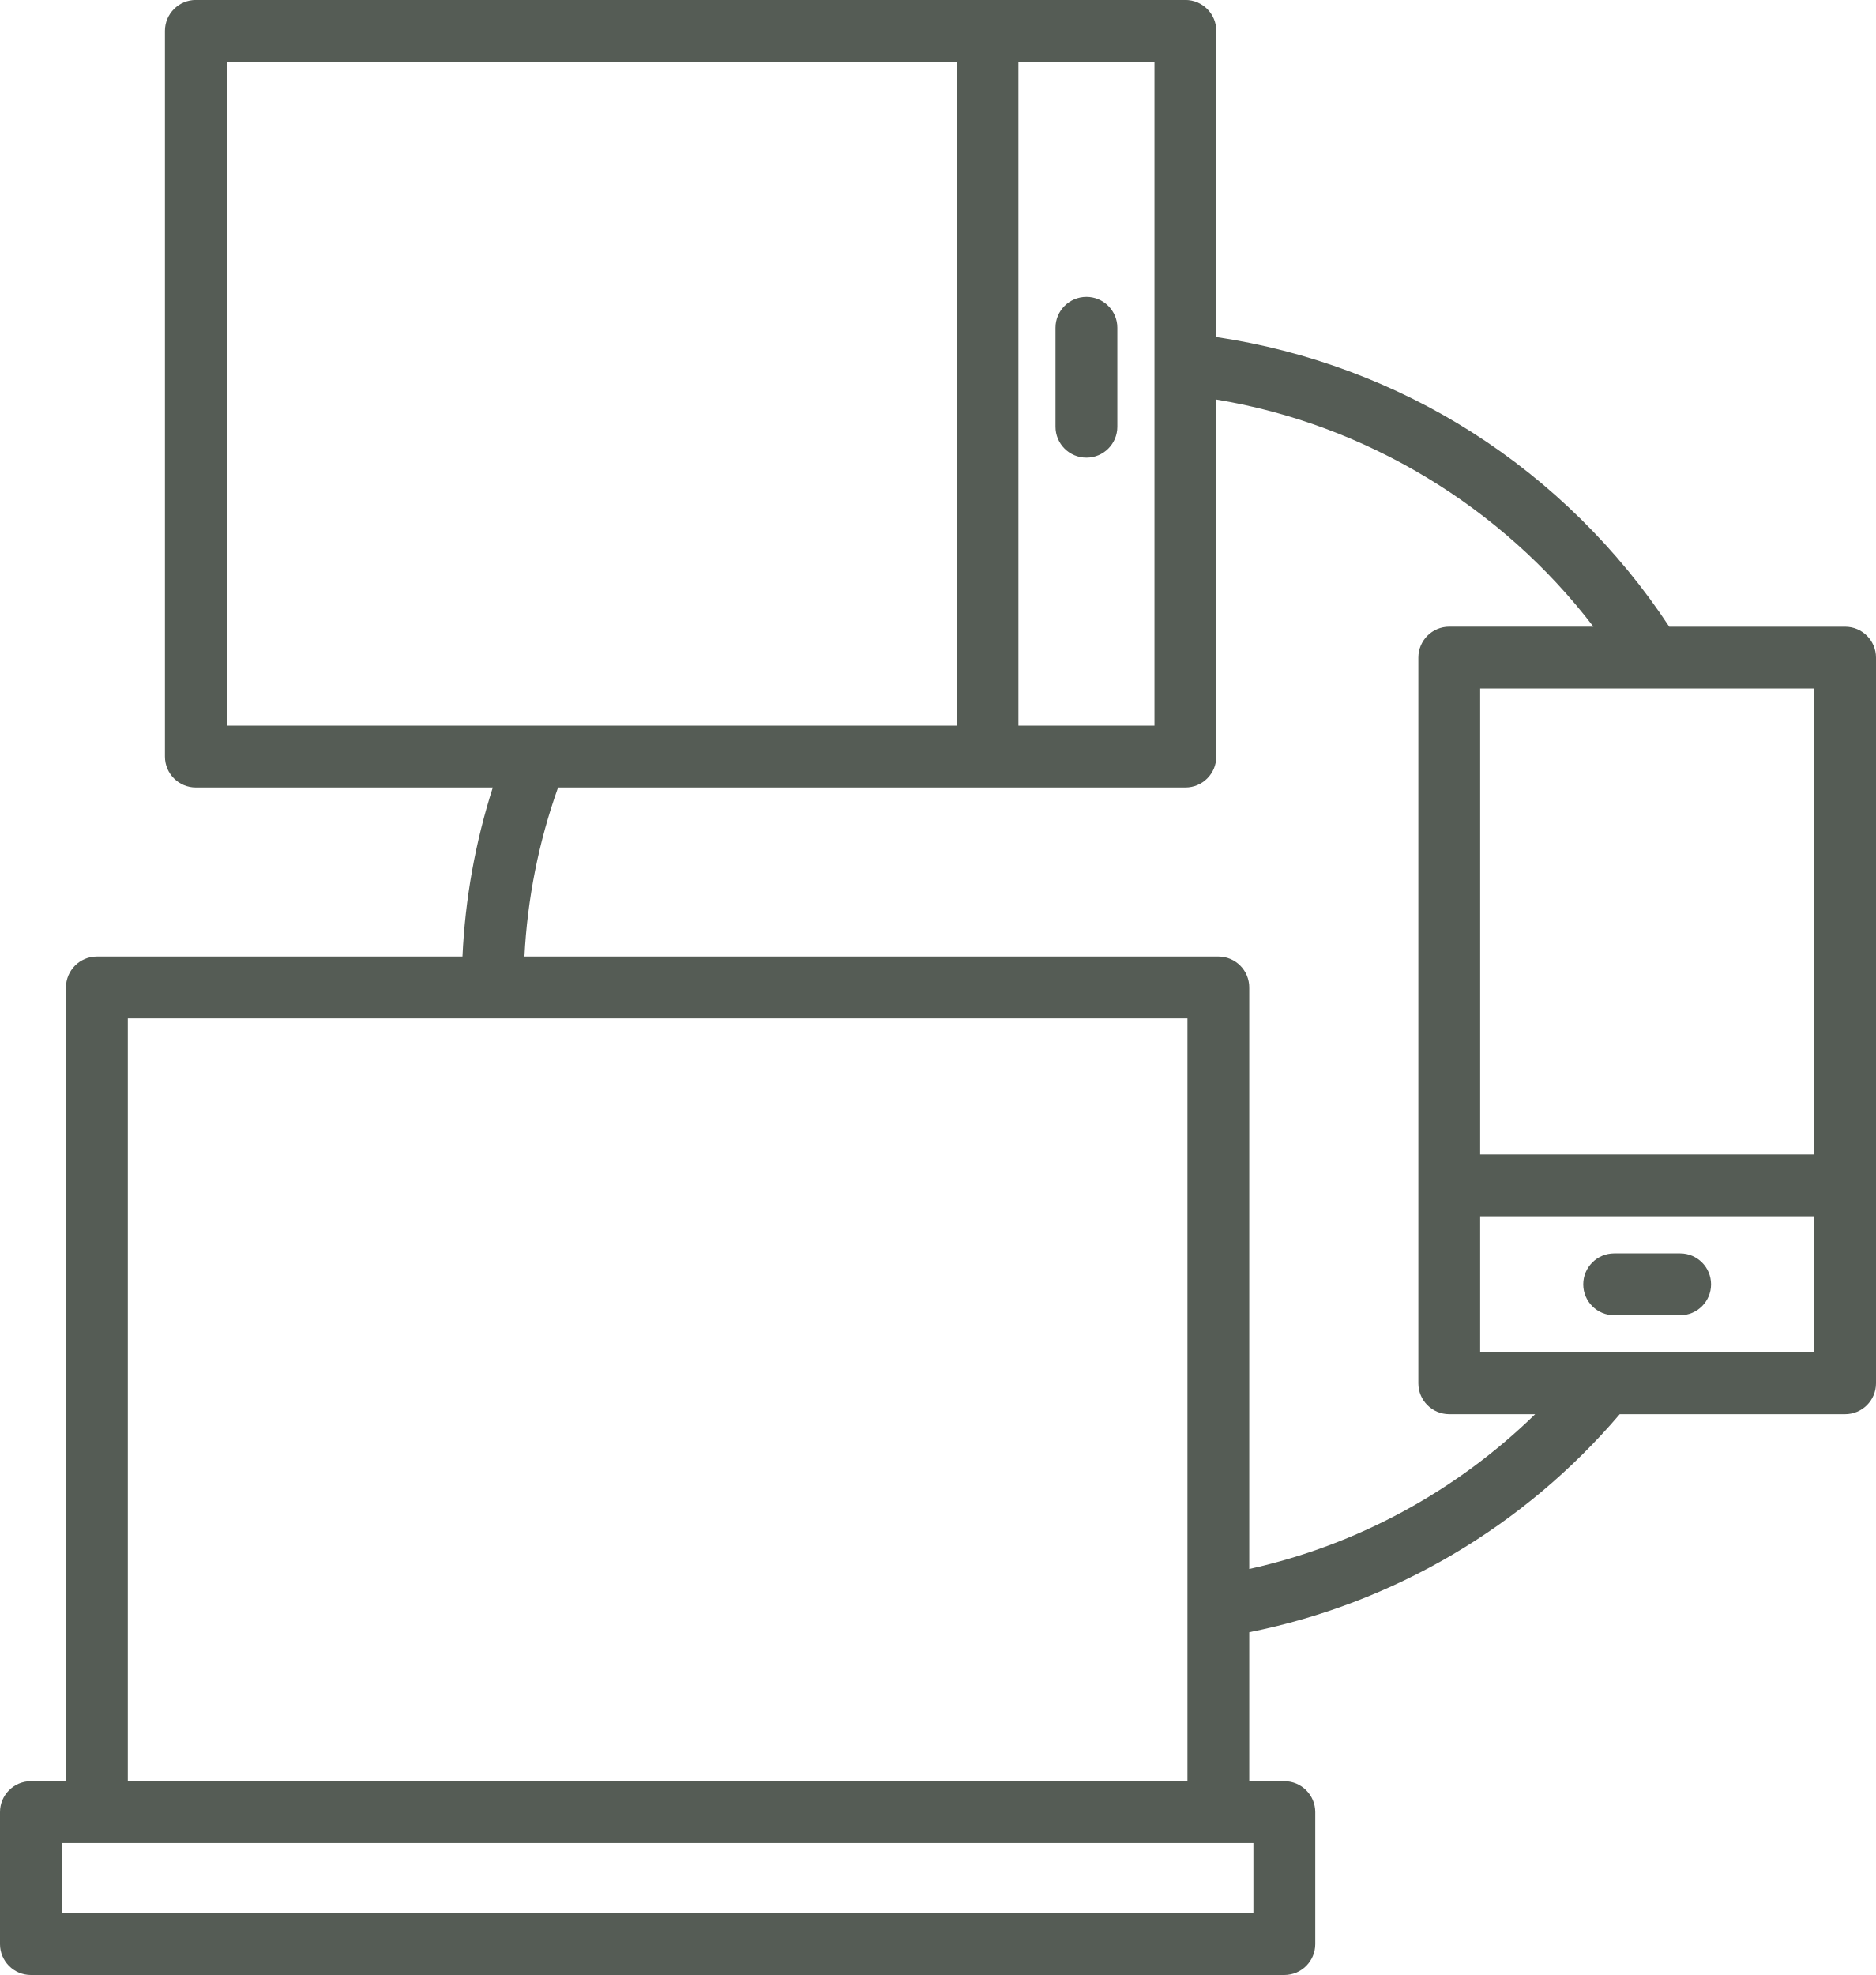
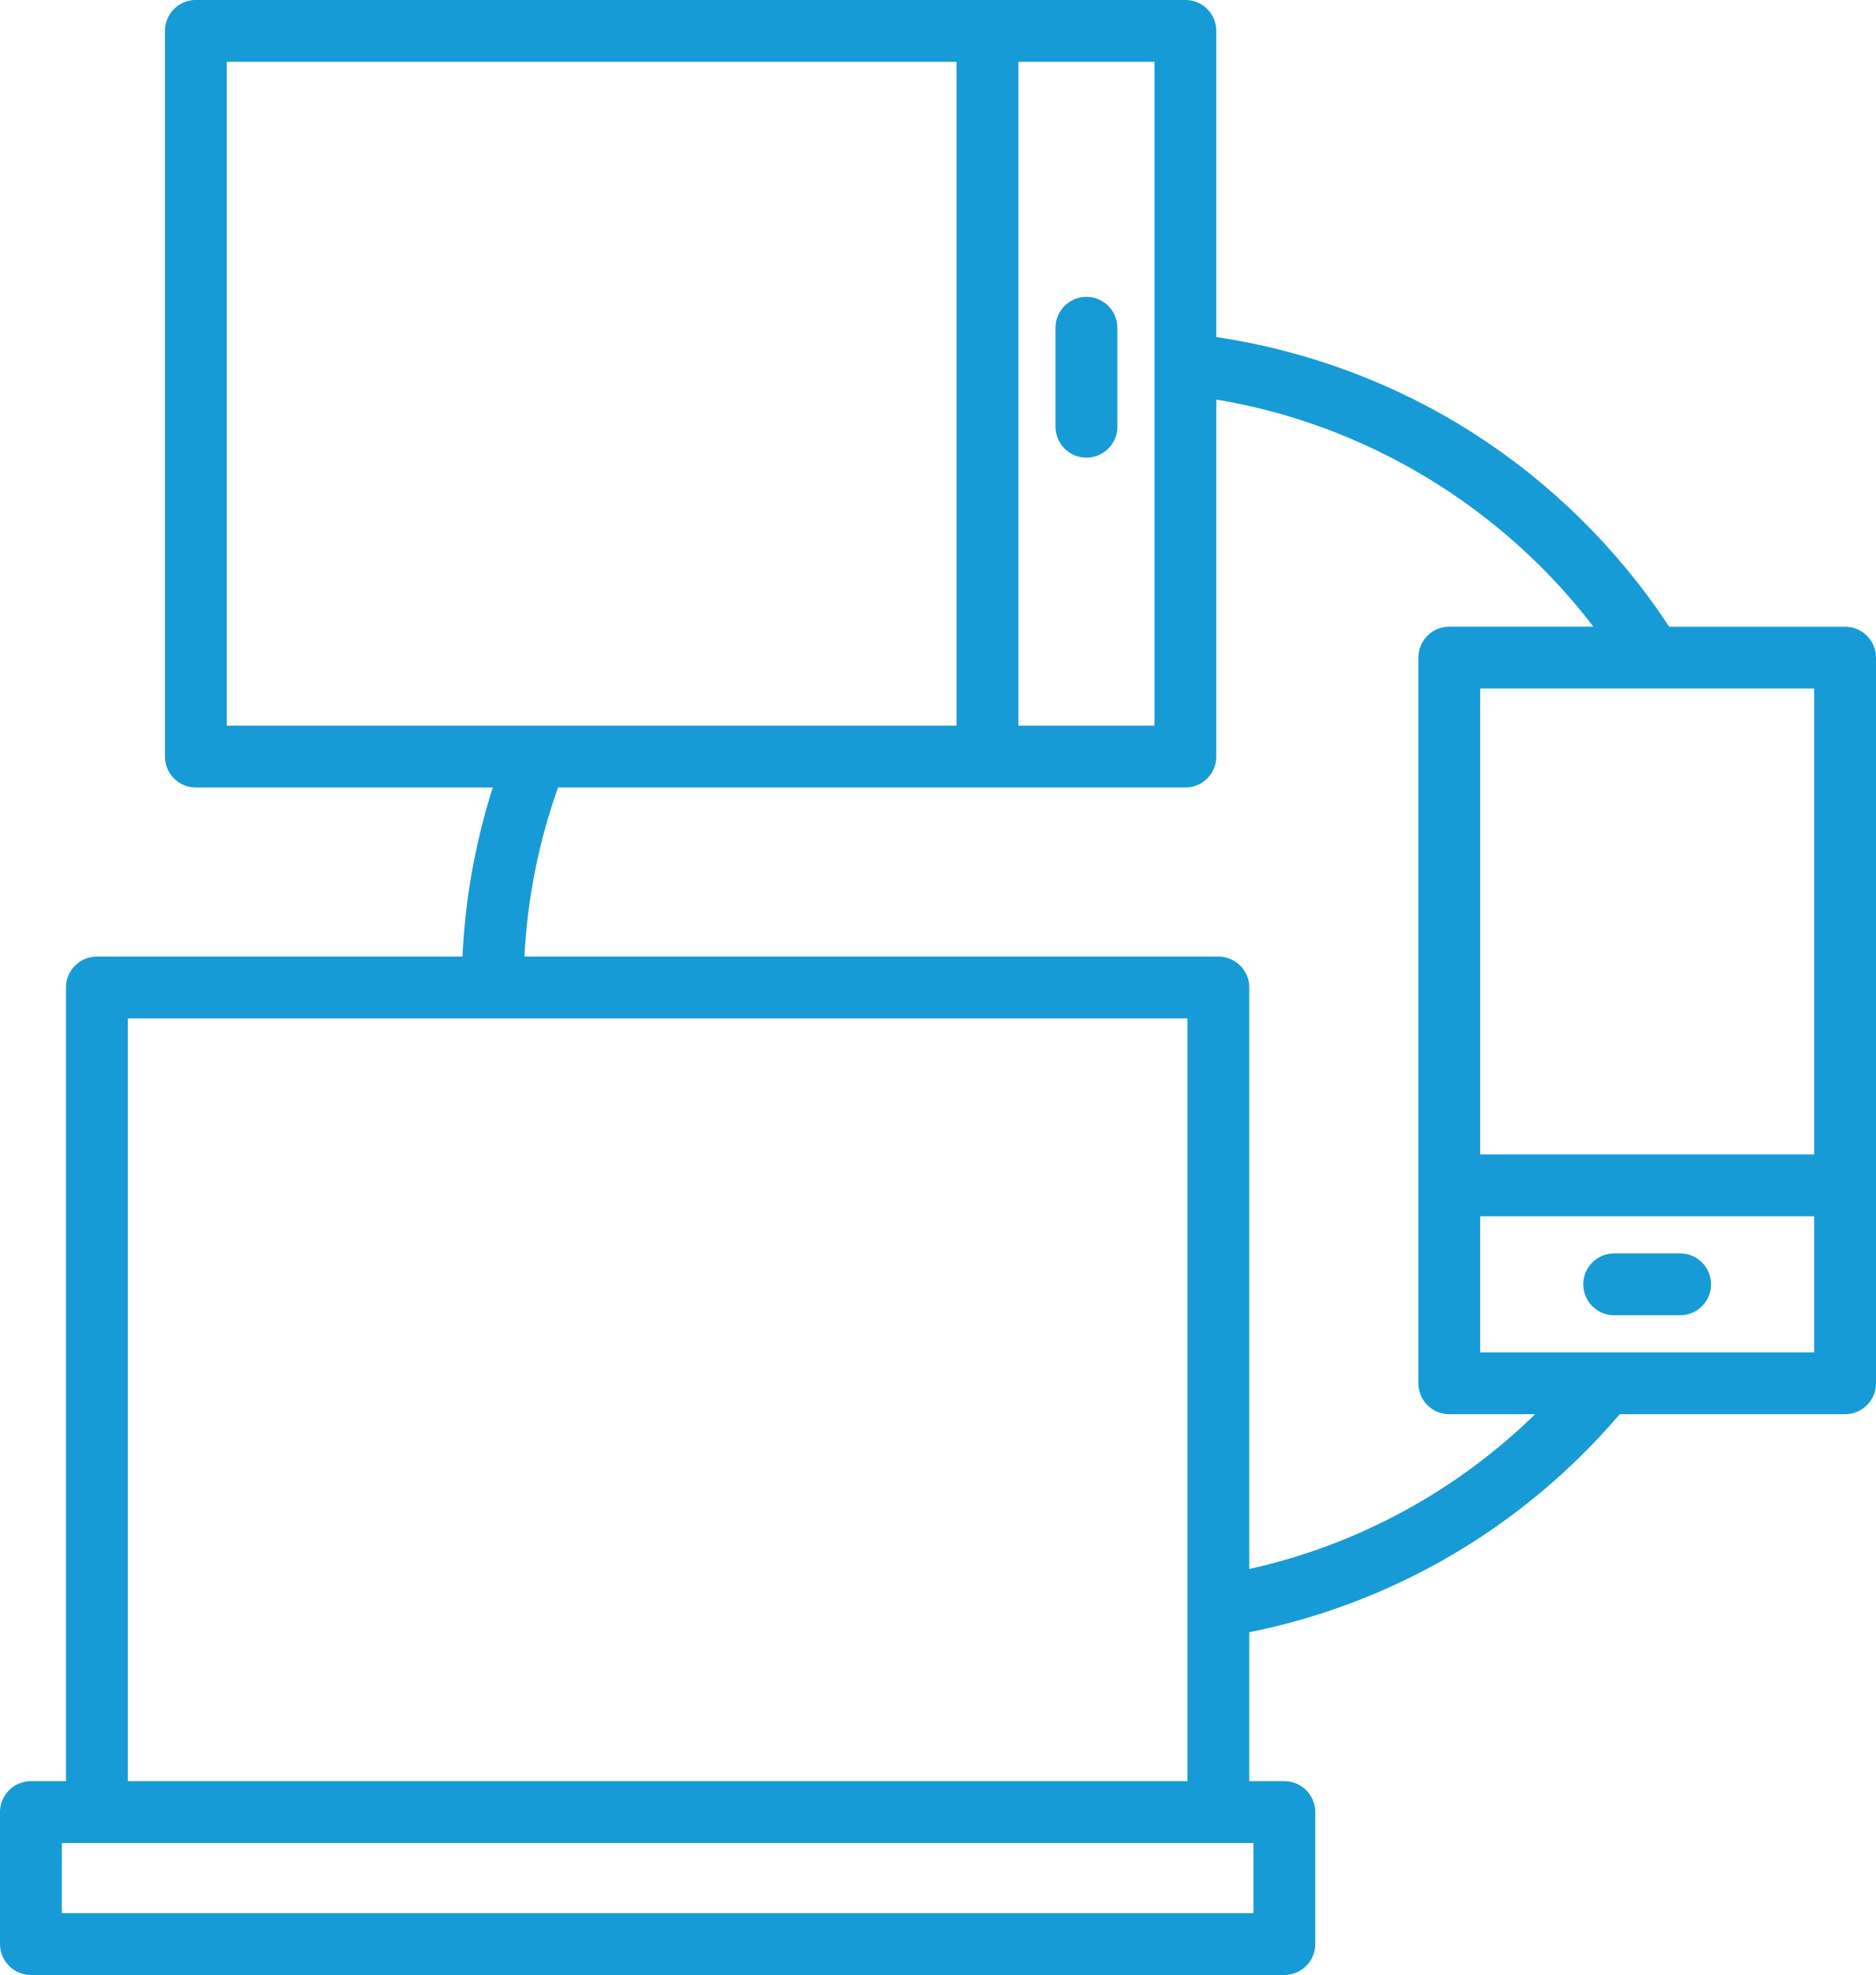
<svg xmlns="http://www.w3.org/2000/svg" width="38px" height="40px">
-   <path fill-rule="evenodd" fill="rgb(85, 92, 85)" d="M37.374,28.642 L32.809,28.642 C30.864,30.922 28.225,32.473 25.305,33.058 L25.305,36.074 L26.015,36.074 C26.361,36.074 26.642,36.355 26.642,36.701 L26.642,39.373 C26.642,39.719 26.361,40.000 26.015,40.000 L24.679,40.000 L1.963,40.000 L0.626,40.000 C0.280,40.000 -0.000,39.719 -0.000,39.373 L-0.000,36.701 C-0.000,36.355 0.280,36.074 0.626,36.074 L1.336,36.074 L1.336,20.000 C1.336,19.654 1.617,19.373 1.963,19.373 L9.368,19.373 C9.422,18.204 9.628,17.057 9.982,15.949 L3.967,15.949 C3.621,15.949 3.341,15.669 3.341,15.323 L3.341,0.626 C3.341,0.280 3.621,-0.001 3.967,-0.001 L20.002,-0.001 L24.011,-0.001 C24.357,-0.001 24.637,0.280 24.637,0.626 L24.637,6.826 C26.473,7.099 28.254,7.760 29.819,8.757 C31.405,9.766 32.779,11.122 33.812,12.693 L37.374,12.693 C37.720,12.693 38.000,12.973 38.000,13.319 L38.000,24.007 L38.000,28.016 C38.000,28.362 37.719,28.642 37.374,28.642 ZM1.253,37.327 L1.253,38.747 L1.963,38.747 L24.679,38.747 L25.389,38.747 L25.389,37.327 L24.679,37.327 L1.963,37.327 L1.253,37.327 ZM9.980,20.626 L2.589,20.626 L2.589,36.074 L24.053,36.074 L24.053,32.534 L24.053,20.626 L9.980,20.626 ZM19.376,7.589 L19.376,1.252 L4.593,1.252 L4.593,14.697 L10.870,14.697 L19.376,14.697 L19.376,7.589 ZM23.385,7.376 C23.385,7.375 23.385,7.375 23.385,7.374 L23.385,1.252 L20.629,1.252 L20.629,7.589 L20.629,14.697 L23.385,14.697 L23.385,7.376 ZM24.637,8.092 L24.637,15.323 C24.637,15.669 24.357,15.949 24.011,15.949 L20.002,15.949 L11.304,15.949 C10.911,17.052 10.683,18.199 10.623,19.373 L24.679,19.373 C25.025,19.373 25.305,19.654 25.305,20.000 L25.305,31.777 C27.491,31.292 29.492,30.206 31.096,28.642 L29.356,28.642 C29.010,28.642 28.730,28.362 28.730,28.016 L28.730,24.007 L28.730,13.319 C28.730,12.973 29.010,12.692 29.356,12.692 L32.276,12.692 C30.413,10.257 27.658,8.592 24.637,8.092 ZM36.747,13.945 L33.472,13.945 C33.471,13.945 33.471,13.945 33.470,13.945 C33.470,13.945 33.470,13.945 33.469,13.945 L29.982,13.945 L29.982,23.381 L36.747,23.381 L36.747,13.945 ZM36.747,24.634 L29.982,24.634 L29.982,27.390 L32.517,27.390 L36.747,27.390 L36.747,24.634 ZM32.070,26.012 C32.070,25.666 32.351,25.385 32.697,25.385 L34.033,25.385 C34.379,25.385 34.659,25.666 34.659,26.012 C34.659,26.358 34.379,26.638 34.033,26.638 L32.697,26.638 C32.351,26.638 32.070,26.358 32.070,26.012 ZM22.007,6.012 C22.352,6.012 22.633,6.292 22.633,6.638 L22.633,8.643 C22.633,8.989 22.352,9.269 22.007,9.269 C21.661,9.269 21.380,8.989 21.380,8.643 L21.380,6.638 C21.380,6.292 21.661,6.012 22.007,6.012 Z" />
+   <path fill-rule="evenodd" fill="#179bd7" d="M37.374,28.642 L32.809,28.642 C30.864,30.922 28.225,32.473 25.305,33.058 L25.305,36.074 L26.015,36.074 C26.361,36.074 26.642,36.355 26.642,36.701 L26.642,39.373 C26.642,39.719 26.361,40.000 26.015,40.000 L24.679,40.000 L1.963,40.000 L0.626,40.000 C0.280,40.000 -0.000,39.719 -0.000,39.373 L-0.000,36.701 C-0.000,36.355 0.280,36.074 0.626,36.074 L1.336,36.074 L1.336,20.000 C1.336,19.654 1.617,19.373 1.963,19.373 L9.368,19.373 C9.422,18.204 9.628,17.057 9.982,15.949 L3.967,15.949 C3.621,15.949 3.341,15.669 3.341,15.323 L3.341,0.626 C3.341,0.280 3.621,-0.001 3.967,-0.001 L20.002,-0.001 L24.011,-0.001 C24.357,-0.001 24.637,0.280 24.637,0.626 L24.637,6.826 C26.473,7.099 28.254,7.760 29.819,8.757 C31.405,9.766 32.779,11.122 33.812,12.693 L37.374,12.693 C37.720,12.693 38.000,12.973 38.000,13.319 L38.000,24.007 L38.000,28.016 C38.000,28.362 37.719,28.642 37.374,28.642 ZM1.253,37.327 L1.253,38.747 L1.963,38.747 L24.679,38.747 L25.389,38.747 L25.389,37.327 L24.679,37.327 L1.963,37.327 L1.253,37.327 ZM9.980,20.626 L2.589,20.626 L2.589,36.074 L24.053,36.074 L24.053,32.534 L24.053,20.626 L9.980,20.626 ZM19.376,7.589 L19.376,1.252 L4.593,1.252 L4.593,14.697 L10.870,14.697 L19.376,14.697 L19.376,7.589 ZM23.385,7.376 C23.385,7.375 23.385,7.375 23.385,7.374 L23.385,1.252 L20.629,1.252 L20.629,7.589 L20.629,14.697 L23.385,14.697 L23.385,7.376 ZM24.637,8.092 L24.637,15.323 C24.637,15.669 24.357,15.949 24.011,15.949 L20.002,15.949 L11.304,15.949 C10.911,17.052 10.683,18.199 10.623,19.373 L24.679,19.373 C25.025,19.373 25.305,19.654 25.305,20.000 L25.305,31.777 C27.491,31.292 29.492,30.206 31.096,28.642 L29.356,28.642 C29.010,28.642 28.730,28.362 28.730,28.016 L28.730,24.007 L28.730,13.319 C28.730,12.973 29.010,12.692 29.356,12.692 L32.276,12.692 C30.413,10.257 27.658,8.592 24.637,8.092 ZM36.747,13.945 L33.472,13.945 C33.471,13.945 33.471,13.945 33.470,13.945 C33.470,13.945 33.470,13.945 33.469,13.945 L29.982,13.945 L29.982,23.381 L36.747,23.381 L36.747,13.945 ZM36.747,24.634 L29.982,24.634 L29.982,27.390 L32.517,27.390 L36.747,27.390 L36.747,24.634 ZM32.070,26.012 C32.070,25.666 32.351,25.385 32.697,25.385 L34.033,25.385 C34.379,25.385 34.659,25.666 34.659,26.012 C34.659,26.358 34.379,26.638 34.033,26.638 L32.697,26.638 C32.351,26.638 32.070,26.358 32.070,26.012 ZM22.007,6.012 C22.352,6.012 22.633,6.292 22.633,6.638 L22.633,8.643 C22.633,8.989 22.352,9.269 22.007,9.269 C21.661,9.269 21.380,8.989 21.380,8.643 L21.380,6.638 C21.380,6.292 21.661,6.012 22.007,6.012 Z" />
</svg>
